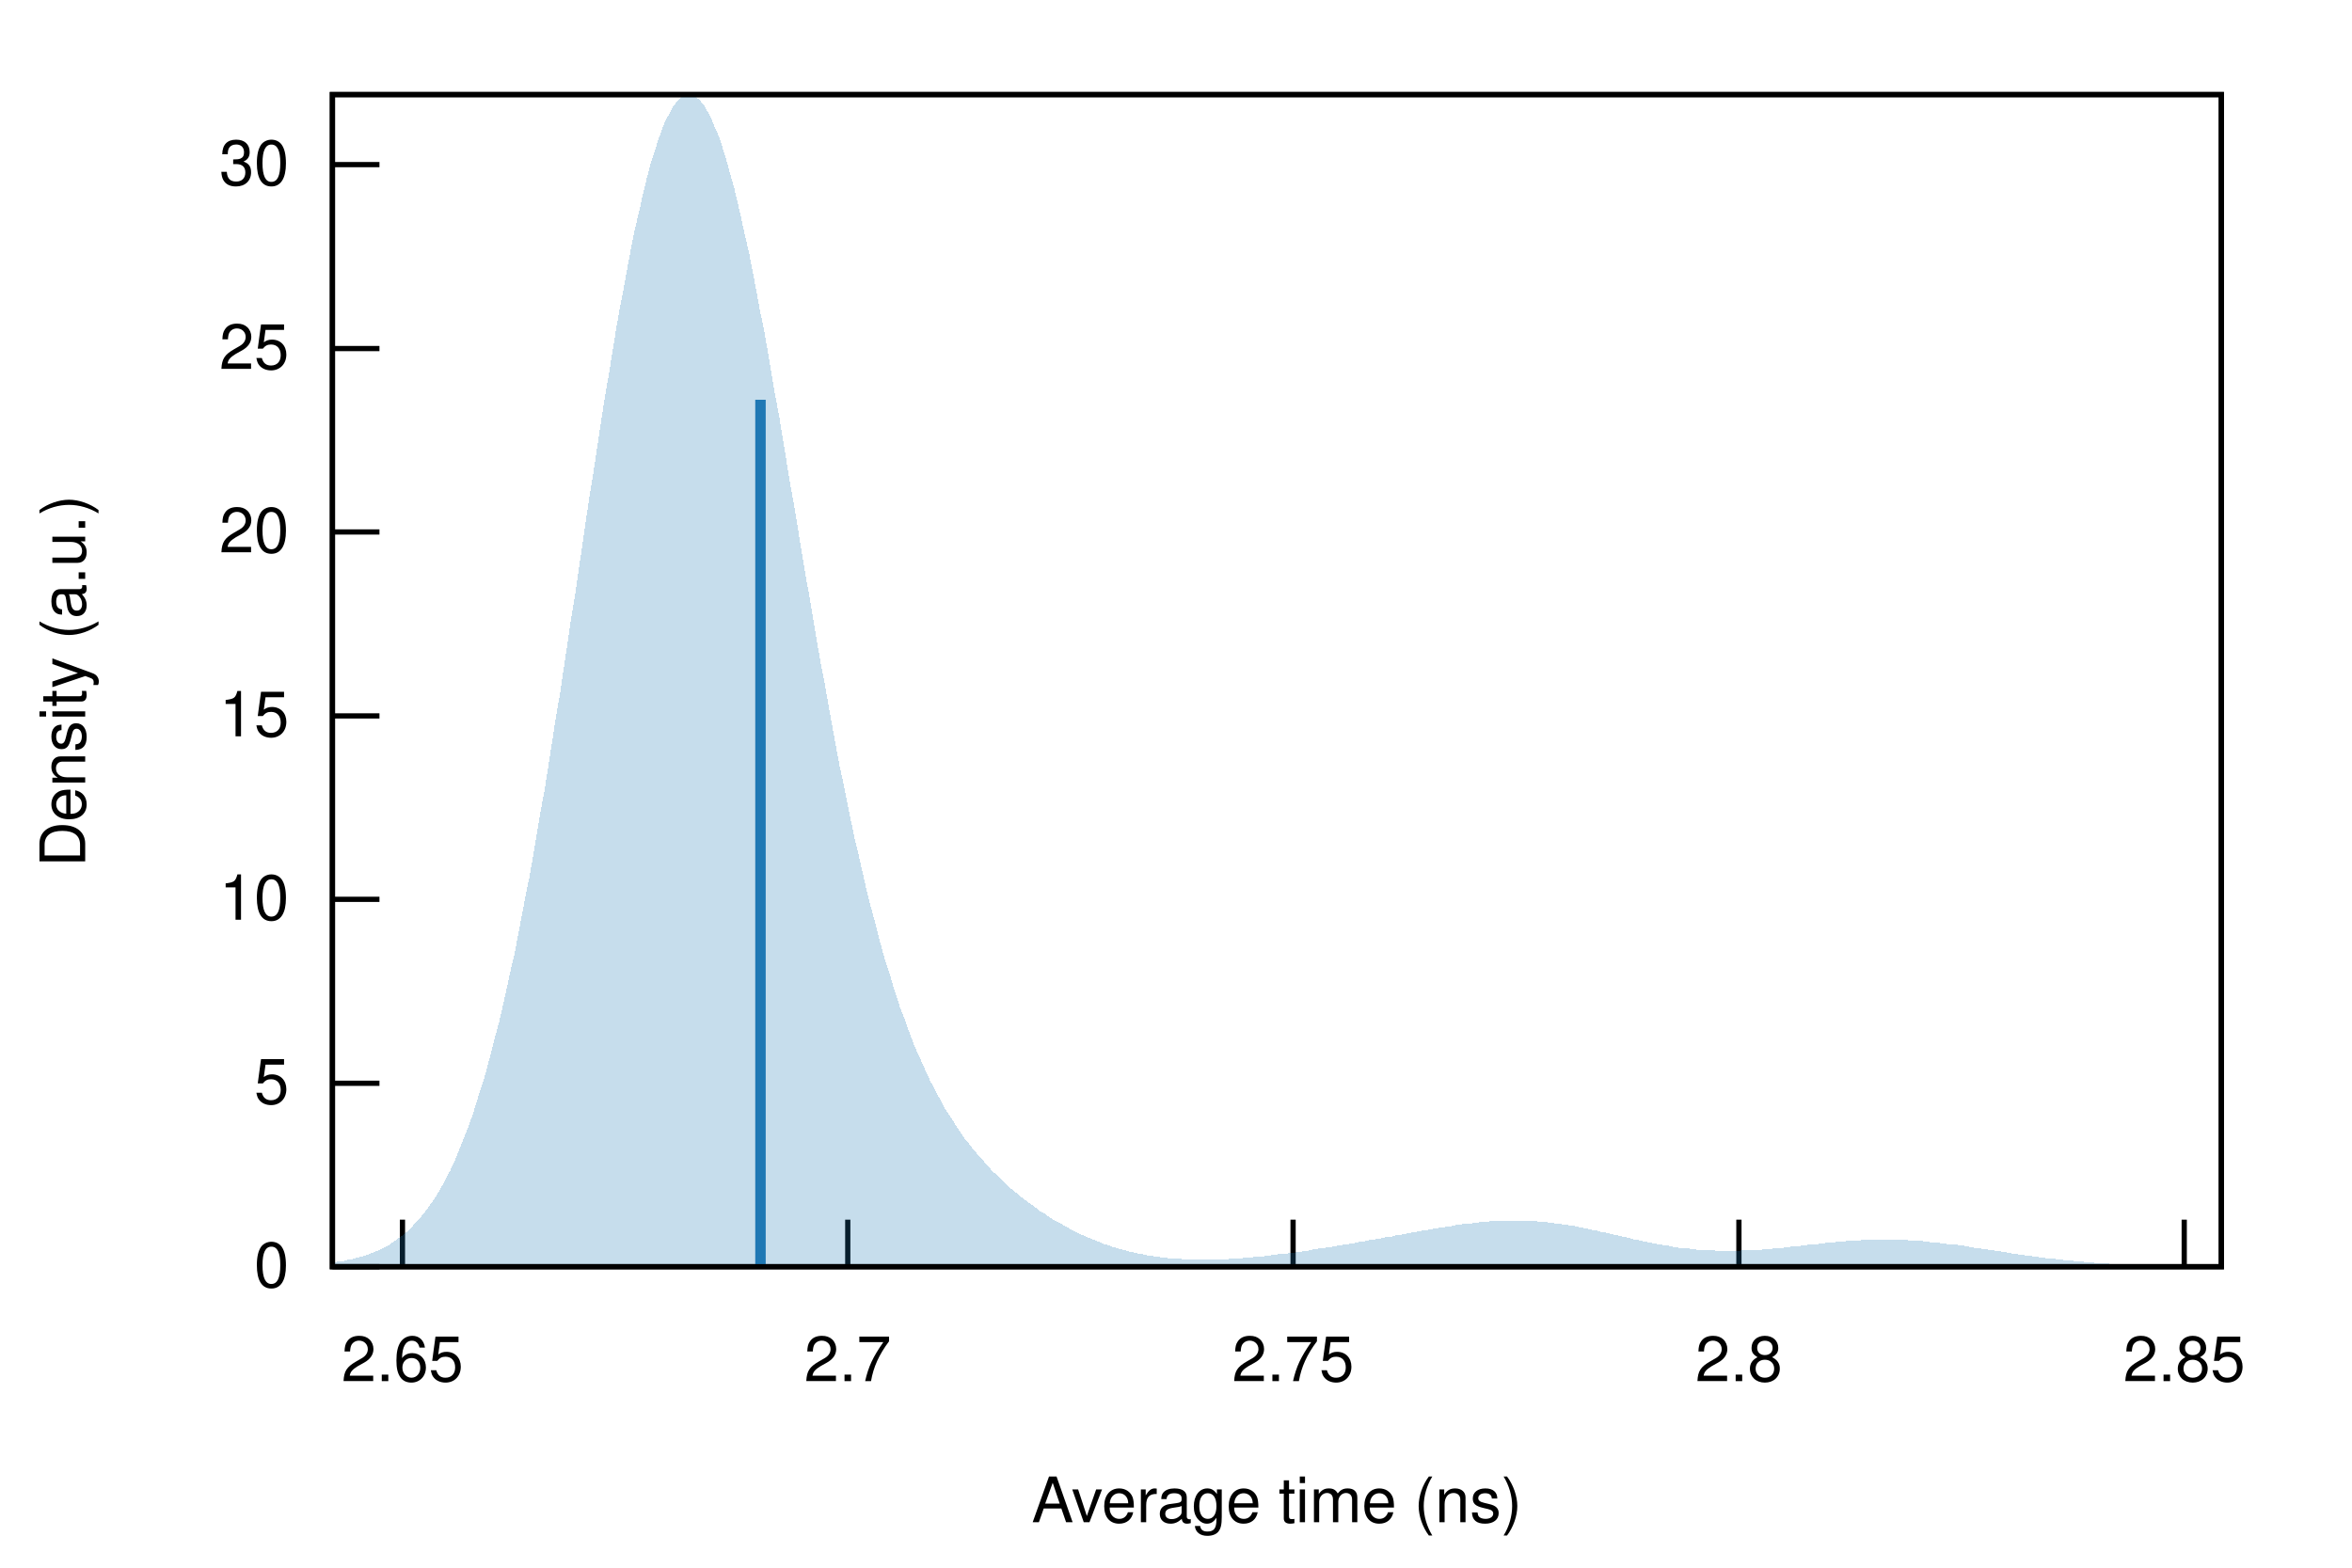
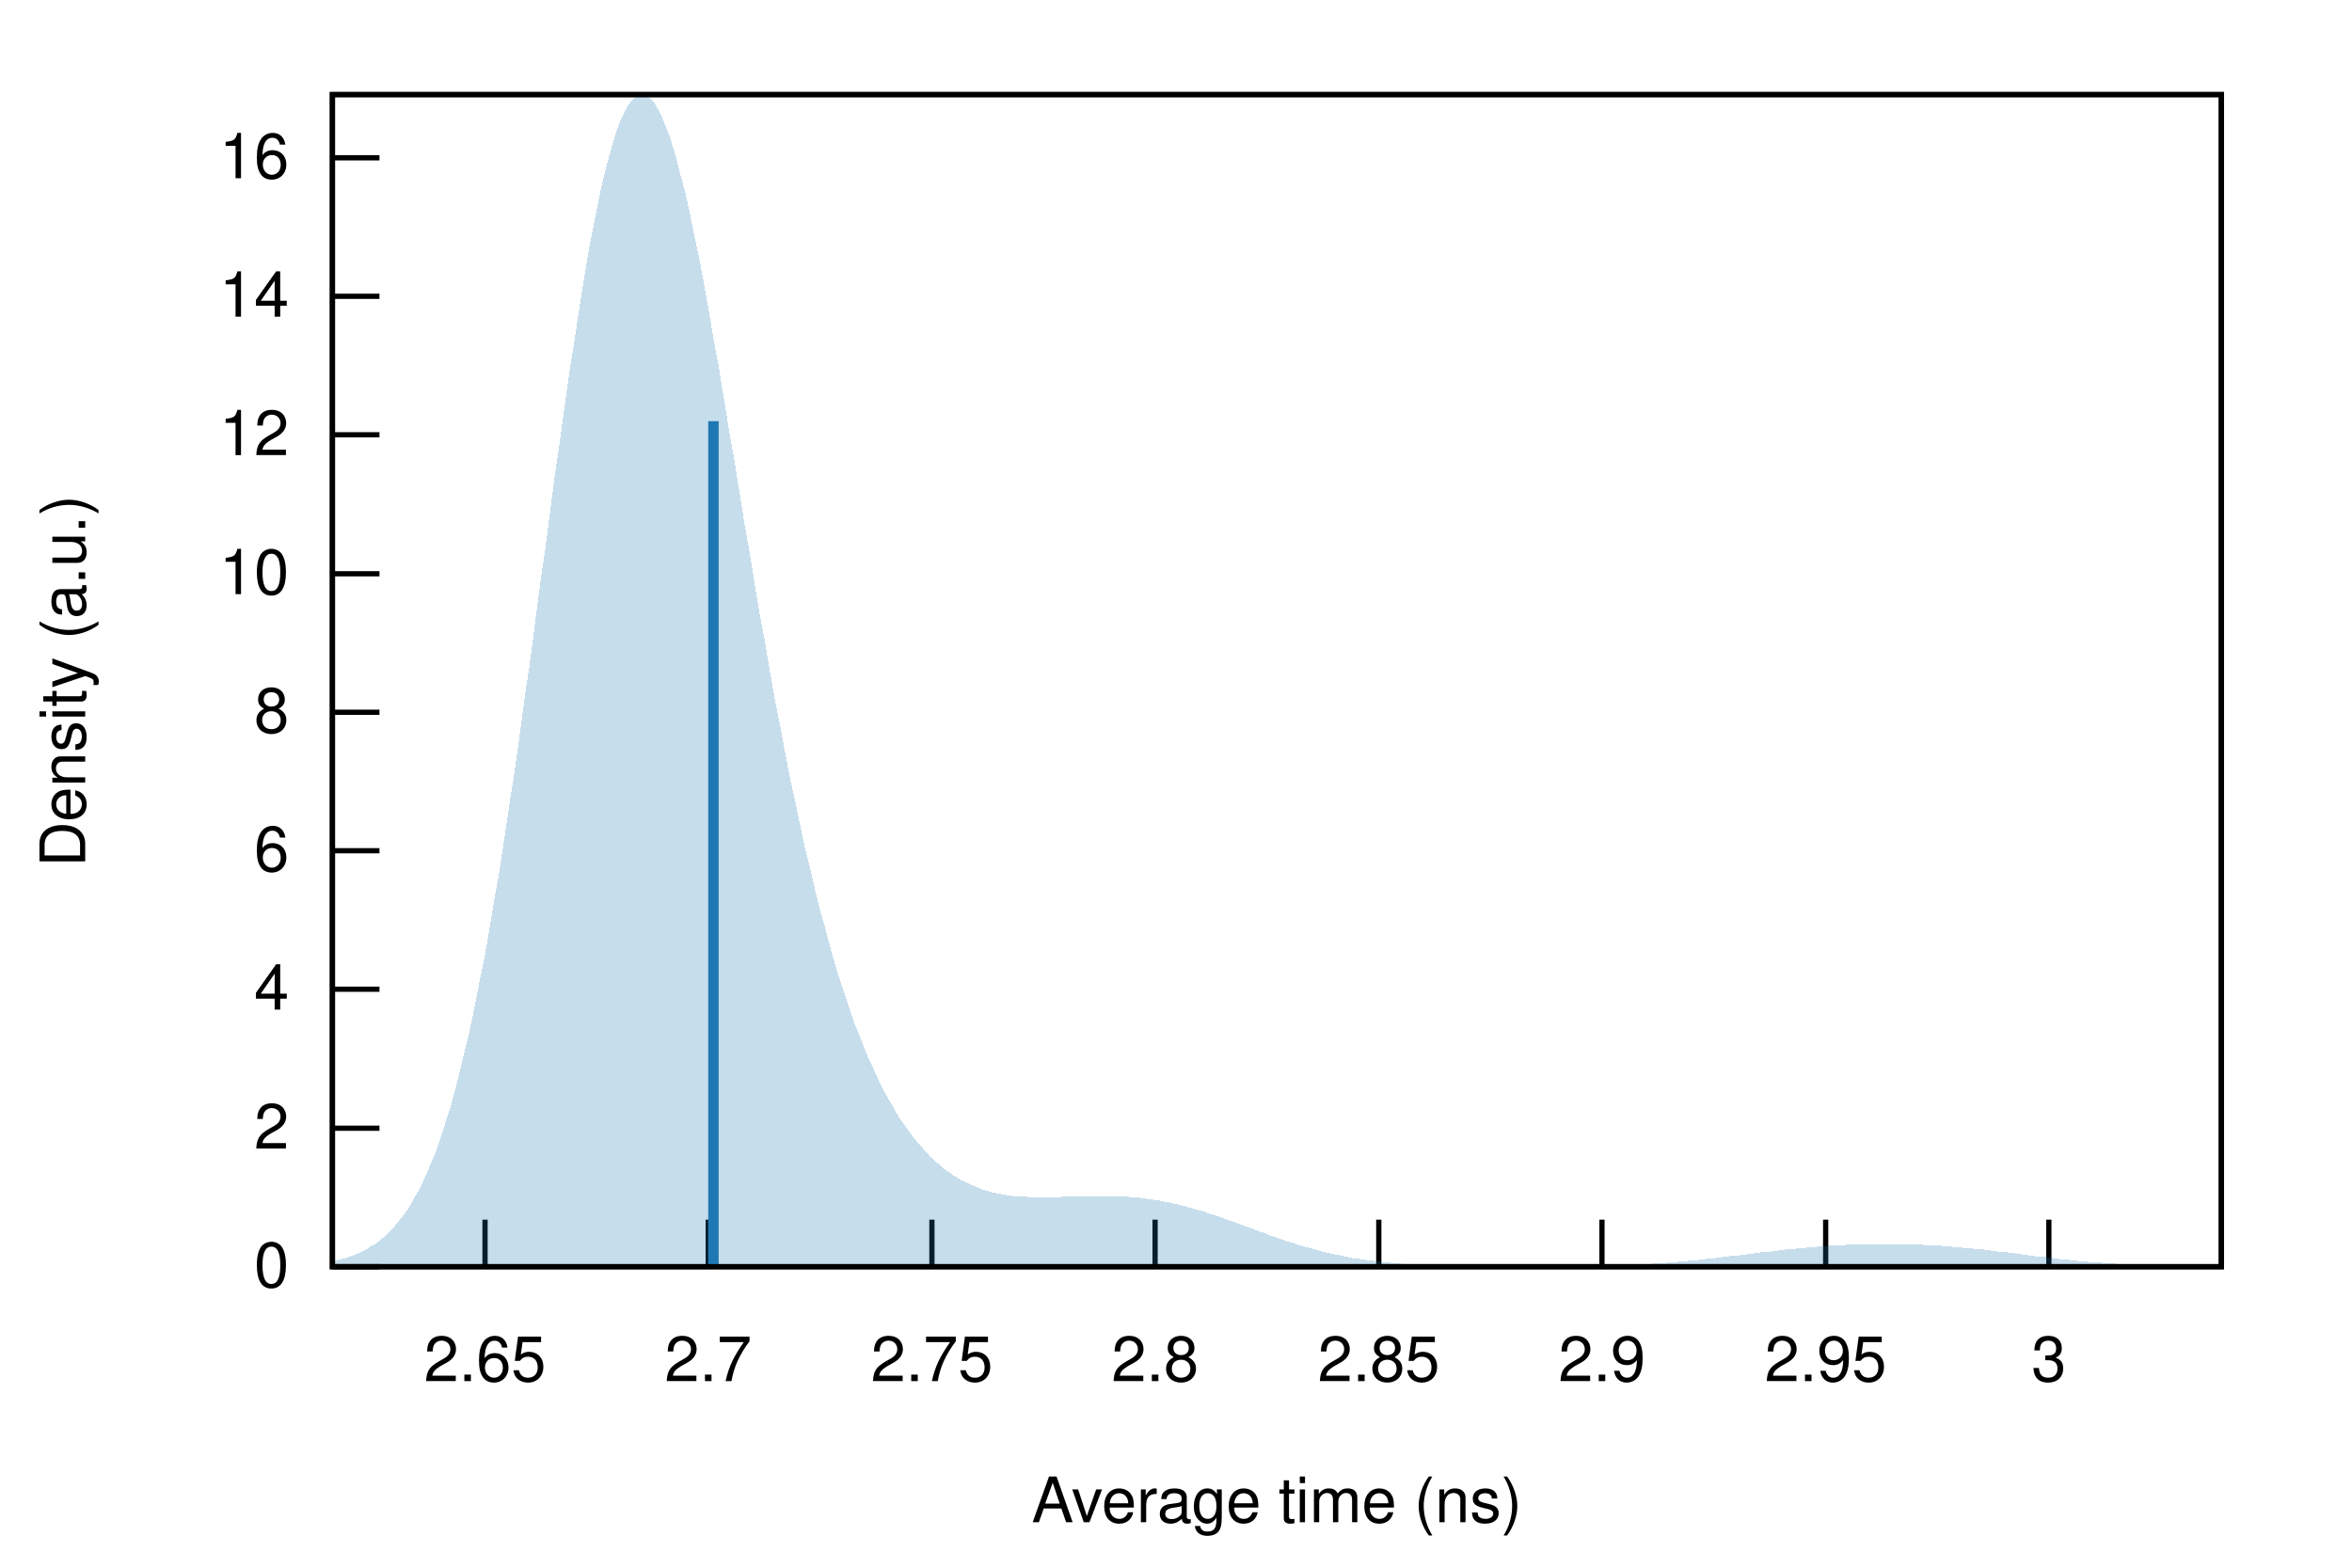
<svg xmlns="http://www.w3.org/2000/svg" xmlns:xlink="http://www.w3.org/1999/xlink" viewBox="0 0 450 300">
  <g id="gnuplot_canvas">
    <rect x="0" y="0" width="450" height="300" fill="none" />
    <defs>
      <circle id="gpDot" r="0.5" stroke-width="0.5" />
      <path id="gpPt0" stroke-width="0.222" stroke="currentColor" d="M-1,0 h2 M0,-1 v2" />
      <path id="gpPt1" stroke-width="0.222" stroke="currentColor" d="M-1,-1 L1,1 M1,-1 L-1,1" />
      <path id="gpPt2" stroke-width="0.222" stroke="currentColor" d="M-1,0 L1,0 M0,-1 L0,1 M-1,-1 L1,1 M-1,1 L1,-1" />
      <rect id="gpPt3" stroke-width="0.222" stroke="currentColor" x="-1" y="-1" width="2" height="2" />
      <rect id="gpPt4" stroke-width="0.222" stroke="currentColor" fill="currentColor" x="-1" y="-1" width="2" height="2" />
      <circle id="gpPt5" stroke-width="0.222" stroke="currentColor" cx="0" cy="0" r="1" />
      <use xlink:href="#gpPt5" id="gpPt6" fill="currentColor" stroke="none" />
      <path id="gpPt7" stroke-width="0.222" stroke="currentColor" d="M0,-1.33 L-1.33,0.67 L1.33,0.67 z" />
      <use xlink:href="#gpPt7" id="gpPt8" fill="currentColor" stroke="none" />
      <use xlink:href="#gpPt7" id="gpPt9" stroke="currentColor" transform="rotate(180)" />
      <use xlink:href="#gpPt9" id="gpPt10" fill="currentColor" stroke="none" />
      <use xlink:href="#gpPt3" id="gpPt11" stroke="currentColor" transform="rotate(45)" />
      <use xlink:href="#gpPt11" id="gpPt12" fill="currentColor" stroke="none" />
      <path id="gpPt13" stroke-width="0.222" stroke="currentColor" d="M0,1.330 L1.265,0.411 L0.782,-1.067 L-0.782,-1.076 L-1.265,0.411 z" />
      <use xlink:href="#gpPt13" id="gpPt14" fill="currentColor" stroke="none" />
      <filter id="textbox" filterUnits="objectBoundingBox" x="0" y="0" height="1" width="1">
        <feFlood flood-color="white" flood-opacity="1" result="bgnd" />
        <feComposite in="SourceGraphic" in2="bgnd" operator="atop" />
      </filter>
      <filter id="greybox" filterUnits="objectBoundingBox" x="0" y="0" height="1" width="1">
        <feFlood flood-color="lightgrey" flood-opacity="1" result="grey" />
        <feComposite in="SourceGraphic" in2="grey" operator="atop" />
      </filter>
    </defs>
    <g fill="none" color="white" stroke="currentColor" stroke-width="1.00" stroke-linecap="butt" stroke-linejoin="miter">
</g>
    <g fill="none" color="black" stroke="currentColor" stroke-width="1.00" stroke-linecap="butt" stroke-linejoin="miter">
      <path stroke="black" d="M63.6,242.4 L72.6,242.4  " />
      <g transform="translate(55.3,246.3)" stroke="none" fill="black" font-family="Helvetica" font-size="12.00" text-anchor="end">
        <text>
          <tspan font-family="Helvetica"> 0</tspan>
        </text>
      </g>
    </g>
    <g fill="none" color="black" stroke="currentColor" stroke-width="1.00" stroke-linecap="butt" stroke-linejoin="miter">
-       <path stroke="black" d="M63.6,207.3 L72.6,207.3  " />
-       <g transform="translate(55.3,211.2)" stroke="none" fill="black" font-family="Helvetica" font-size="12.00" text-anchor="end">
-         <text>
-           <tspan font-family="Helvetica"> 5</tspan>
-         </text>
-       </g>
-     </g>
-     <g fill="none" color="black" stroke="currentColor" stroke-width="1.00" stroke-linecap="butt" stroke-linejoin="miter">
-       <path stroke="black" d="M63.6,172.1 L72.6,172.1  " />
-       <g transform="translate(55.3,176.0)" stroke="none" fill="black" font-family="Helvetica" font-size="12.00" text-anchor="end">
+       <path stroke="black" d="M63.6,215.9 L72.6,215.9  " />
+       <g transform="translate(55.3,219.8)" stroke="none" fill="black" font-family="Helvetica" font-size="12.00" text-anchor="end">
+         <text>
+           <tspan font-family="Helvetica"> 2</tspan>
+         </text>
+       </g>
+     </g>
+     <g fill="none" color="black" stroke="currentColor" stroke-width="1.00" stroke-linecap="butt" stroke-linejoin="miter">
+       <path stroke="black" d="M63.6,189.3 L72.6,189.3  " />
+       <g transform="translate(55.3,193.2)" stroke="none" fill="black" font-family="Helvetica" font-size="12.00" text-anchor="end">
+         <text>
+           <tspan font-family="Helvetica"> 4</tspan>
+         </text>
+       </g>
+     </g>
+     <g fill="none" color="black" stroke="currentColor" stroke-width="1.00" stroke-linecap="butt" stroke-linejoin="miter">
+       <path stroke="black" d="M63.6,162.8 L72.6,162.8  " />
+       <g transform="translate(55.3,166.7)" stroke="none" fill="black" font-family="Helvetica" font-size="12.00" text-anchor="end">
+         <text>
+           <tspan font-family="Helvetica"> 6</tspan>
+         </text>
+       </g>
+     </g>
+     <g fill="none" color="black" stroke="currentColor" stroke-width="1.00" stroke-linecap="butt" stroke-linejoin="miter">
+       <path stroke="black" d="M63.6,136.3 L72.6,136.3  " />
+       <g transform="translate(55.3,140.2)" stroke="none" fill="black" font-family="Helvetica" font-size="12.00" text-anchor="end">
+         <text>
+           <tspan font-family="Helvetica"> 8</tspan>
+         </text>
+       </g>
+     </g>
+     <g fill="none" color="black" stroke="currentColor" stroke-width="1.00" stroke-linecap="butt" stroke-linejoin="miter">
+       <path stroke="black" d="M63.6,109.8 L72.6,109.8  " />
+       <g transform="translate(55.3,113.7)" stroke="none" fill="black" font-family="Helvetica" font-size="12.00" text-anchor="end">
        <text>
          <tspan font-family="Helvetica"> 10</tspan>
        </text>
      </g>
    </g>
    <g fill="none" color="black" stroke="currentColor" stroke-width="1.00" stroke-linecap="butt" stroke-linejoin="miter">
-       <path stroke="black" d="M63.6,137.0 L72.6,137.0  " />
-       <g transform="translate(55.3,140.9)" stroke="none" fill="black" font-family="Helvetica" font-size="12.00" text-anchor="end">
-         <text>
-           <tspan font-family="Helvetica"> 15</tspan>
-         </text>
-       </g>
-     </g>
-     <g fill="none" color="black" stroke="currentColor" stroke-width="1.00" stroke-linecap="butt" stroke-linejoin="miter">
-       <path stroke="black" d="M63.6,101.8 L72.6,101.8  " />
-       <g transform="translate(55.3,105.7)" stroke="none" fill="black" font-family="Helvetica" font-size="12.00" text-anchor="end">
-         <text>
-           <tspan font-family="Helvetica"> 20</tspan>
-         </text>
-       </g>
-     </g>
-     <g fill="none" color="black" stroke="currentColor" stroke-width="1.00" stroke-linecap="butt" stroke-linejoin="miter">
-       <path stroke="black" d="M63.6,66.7 L72.6,66.7  " />
-       <g transform="translate(55.3,70.6)" stroke="none" fill="black" font-family="Helvetica" font-size="12.00" text-anchor="end">
-         <text>
-           <tspan font-family="Helvetica"> 25</tspan>
-         </text>
-       </g>
-     </g>
-     <g fill="none" color="black" stroke="currentColor" stroke-width="1.00" stroke-linecap="butt" stroke-linejoin="miter">
-       <path stroke="black" d="M63.6,31.5 L72.6,31.5  " />
-       <g transform="translate(55.3,35.4)" stroke="none" fill="black" font-family="Helvetica" font-size="12.00" text-anchor="end">
-         <text>
-           <tspan font-family="Helvetica"> 30</tspan>
-         </text>
-       </g>
-     </g>
-     <g fill="none" color="black" stroke="currentColor" stroke-width="1.00" stroke-linecap="butt" stroke-linejoin="miter">
-       <path stroke="black" d="M77.0,242.4 L77.0,233.4  " />
-       <g transform="translate(77.0,264.3)" stroke="none" fill="black" font-family="Helvetica" font-size="12.00" text-anchor="middle">
+       <path stroke="black" d="M63.6,83.2 L72.6,83.2  " />
+       <g transform="translate(55.3,87.1)" stroke="none" fill="black" font-family="Helvetica" font-size="12.00" text-anchor="end">
+         <text>
+           <tspan font-family="Helvetica"> 12</tspan>
+         </text>
+       </g>
+     </g>
+     <g fill="none" color="black" stroke="currentColor" stroke-width="1.00" stroke-linecap="butt" stroke-linejoin="miter">
+       <path stroke="black" d="M63.6,56.7 L72.6,56.7  " />
+       <g transform="translate(55.3,60.6)" stroke="none" fill="black" font-family="Helvetica" font-size="12.00" text-anchor="end">
+         <text>
+           <tspan font-family="Helvetica"> 14</tspan>
+         </text>
+       </g>
+     </g>
+     <g fill="none" color="black" stroke="currentColor" stroke-width="1.00" stroke-linecap="butt" stroke-linejoin="miter">
+       <path stroke="black" d="M63.6,30.2 L72.6,30.2  " />
+       <g transform="translate(55.3,34.1)" stroke="none" fill="black" font-family="Helvetica" font-size="12.00" text-anchor="end">
+         <text>
+           <tspan font-family="Helvetica"> 16</tspan>
+         </text>
+       </g>
+     </g>
+     <g fill="none" color="black" stroke="currentColor" stroke-width="1.00" stroke-linecap="butt" stroke-linejoin="miter">
+       <path stroke="black" d="M92.8,242.4 L92.8,233.4  " />
+       <g transform="translate(92.8,264.3)" stroke="none" fill="black" font-family="Helvetica" font-size="12.00" text-anchor="middle">
        <text>
          <tspan font-family="Helvetica"> 2.65</tspan>
        </text>
      </g>
    </g>
    <g fill="none" color="black" stroke="currentColor" stroke-width="1.00" stroke-linecap="butt" stroke-linejoin="miter">
-       <path stroke="black" d="M162.2,242.4 L162.2,233.4  " />
-       <g transform="translate(162.2,264.3)" stroke="none" fill="black" font-family="Helvetica" font-size="12.00" text-anchor="middle">
+       <path stroke="black" d="M135.5,242.4 L135.5,233.4  " />
+       <g transform="translate(135.5,264.3)" stroke="none" fill="black" font-family="Helvetica" font-size="12.00" text-anchor="middle">
        <text>
          <tspan font-family="Helvetica"> 2.7</tspan>
        </text>
      </g>
    </g>
    <g fill="none" color="black" stroke="currentColor" stroke-width="1.00" stroke-linecap="butt" stroke-linejoin="miter">
-       <path stroke="black" d="M247.4,242.4 L247.4,233.4  " />
-       <g transform="translate(247.4,264.3)" stroke="none" fill="black" font-family="Helvetica" font-size="12.00" text-anchor="middle">
+       <path stroke="black" d="M178.3,242.4 L178.3,233.4  " />
+       <g transform="translate(178.3,264.3)" stroke="none" fill="black" font-family="Helvetica" font-size="12.00" text-anchor="middle">
        <text>
          <tspan font-family="Helvetica"> 2.75</tspan>
        </text>
      </g>
    </g>
    <g fill="none" color="black" stroke="currentColor" stroke-width="1.00" stroke-linecap="butt" stroke-linejoin="miter">
-       <path stroke="black" d="M332.7,242.4 L332.7,233.4  " />
-       <g transform="translate(332.7,264.3)" stroke="none" fill="black" font-family="Helvetica" font-size="12.00" text-anchor="middle">
+       <path stroke="black" d="M221.0,242.4 L221.0,233.4  " />
+       <g transform="translate(221.0,264.3)" stroke="none" fill="black" font-family="Helvetica" font-size="12.00" text-anchor="middle">
        <text>
          <tspan font-family="Helvetica"> 2.8</tspan>
        </text>
      </g>
    </g>
    <g fill="none" color="black" stroke="currentColor" stroke-width="1.00" stroke-linecap="butt" stroke-linejoin="miter">
-       <path stroke="black" d="M417.9,242.4 L417.9,233.4  " />
-       <g transform="translate(417.9,264.3)" stroke="none" fill="black" font-family="Helvetica" font-size="12.00" text-anchor="middle">
+       <path stroke="black" d="M263.8,242.4 L263.8,233.4  " />
+       <g transform="translate(263.8,264.3)" stroke="none" fill="black" font-family="Helvetica" font-size="12.00" text-anchor="middle">
        <text>
          <tspan font-family="Helvetica"> 2.85</tspan>
+         </text>
+       </g>
+     </g>
+     <g fill="none" color="black" stroke="currentColor" stroke-width="1.00" stroke-linecap="butt" stroke-linejoin="miter">
+       <path stroke="black" d="M306.5,242.4 L306.5,233.4  " />
+       <g transform="translate(306.5,264.3)" stroke="none" fill="black" font-family="Helvetica" font-size="12.00" text-anchor="middle">
+         <text>
+           <tspan font-family="Helvetica"> 2.9</tspan>
+         </text>
+       </g>
+     </g>
+     <g fill="none" color="black" stroke="currentColor" stroke-width="1.00" stroke-linecap="butt" stroke-linejoin="miter">
+       <path stroke="black" d="M349.3,242.4 L349.3,233.4  " />
+       <g transform="translate(349.3,264.3)" stroke="none" fill="black" font-family="Helvetica" font-size="12.00" text-anchor="middle">
+         <text>
+           <tspan font-family="Helvetica"> 2.95</tspan>
+         </text>
+       </g>
+     </g>
+     <g fill="none" color="black" stroke="currentColor" stroke-width="1.00" stroke-linecap="butt" stroke-linejoin="miter">
+       <path stroke="black" d="M392.0,242.4 L392.0,233.4  " />
+       <g transform="translate(392.0,264.3)" stroke="none" fill="black" font-family="Helvetica" font-size="12.00" text-anchor="middle">
+         <text>
+           <tspan font-family="Helvetica"> 3</tspan>
        </text>
      </g>
    </g>
    <g fill="none" color="black" stroke="currentColor" stroke-width="1.00" stroke-linecap="butt" stroke-linejoin="miter">
</g>
    <g fill="none" color="black" stroke="currentColor" stroke-width="1.00" stroke-linecap="butt" stroke-linejoin="miter">
      <path stroke="black" d="M63.6,18.1 L63.6,242.4 L425.0,242.4 L425.0,18.1 L63.6,18.1 Z  " />
    </g>
    <g fill="none" color="black" stroke="currentColor" stroke-width="1.00" stroke-linecap="butt" stroke-linejoin="miter">
      <g transform="translate(16.3,130.3) rotate(270)" stroke="none" fill="black" font-family="Helvetica" font-size="12.00" text-anchor="middle">
        <text>
          <tspan font-family="Helvetica">Density (a.u.)</tspan>
        </text>
      </g>
    </g>
    <g fill="none" color="black" stroke="currentColor" stroke-width="1.00" stroke-linecap="butt" stroke-linejoin="miter">
      <g transform="translate(244.3,291.3)" stroke="none" fill="black" font-family="Helvetica" font-size="12.00" text-anchor="middle">
        <text>
          <tspan font-family="Helvetica">Average time (ns)</tspan>
        </text>
      </g>
    </g>
    <g fill="none" color="black" stroke="currentColor" stroke-width="1.00" stroke-linecap="butt" stroke-linejoin="miter">
</g>
    <g id="gnuplot_plot_1">
      <g fill="none" color="black" stroke="currentColor" stroke-width="1.00" stroke-linecap="butt" stroke-linejoin="miter">
        <g stroke="none" shape-rendering="crispEdges">
-           <polygon fill="rgb( 31, 120, 180)" fill-opacity="0.25" points="63.6,241.6 64.3,241.5 65.0,241.4 65.8,241.3 66.5,241.1 67.2,241.0 67.9,240.8 68.7,240.6 69.4,240.4 70.1,240.2 70.8,239.9 71.6,239.6 72.3,239.3 73.0,239.0 73.7,238.6 74.5,238.2 75.2,237.7 75.9,237.2 76.6,236.7 77.4,236.1 78.1,235.5 78.8,234.8 79.5,234.0 80.3,233.2 81.0,232.3 81.7,231.4 82.4,230.4 83.2,229.3 83.9,228.1 84.6,226.9 85.3,225.5 86.1,224.1 86.8,222.6 87.5,220.9 88.2,219.2 88.9,217.4 89.7,215.4 90.4,213.4 91.1,211.2 91.8,208.9 92.6,206.5 93.3,203.9 94.0,201.3 94.7,198.5 95.5,195.6 96.2,192.5 96.9,189.4 97.6,186.1 98.4,182.7 99.1,179.1 99.8,175.4 100.5,171.7 101.3,167.8 102.0,163.8 102.7,159.6 103.4,155.4 104.2,151.1 104.9,146.7 105.6,142.2 106.3,137.6 107.1,133.0 107.8,128.3 108.5,123.6 109.2,118.8 110.0,114.0 110.7,109.2 111.4,104.4 112.1,99.6 112.8,94.8 113.6,90.0 114.3,85.3 115.0,80.7 115.7,76.1 116.5,71.6 117.2,67.2 117.9,62.9 118.6,58.8 119.4,54.8 120.1,50.9 120.8,47.2 121.5,43.7 122.3,40.4 123.0,37.2 123.7,34.3 124.4,31.6 125.2,29.1 125.9,26.9 126.6,24.9 127.3,23.1 128.1,21.7 128.8,20.4 129.5,19.4 130.2,18.7 131.0,18.3 131.7,18.1 132.4,18.2 133.1,18.5 133.9,19.2 134.6,20.0 135.3,21.2 136.0,22.5 136.7,24.2 137.5,26.0 138.2,28.1 138.9,30.4 139.6,32.9 140.4,35.7 141.1,38.6 141.8,41.7 142.5,44.9 143.3,48.3 144.0,51.9 144.7,55.6 145.4,59.4 146.2,63.3 146.9,67.3 147.6,71.4 148.3,75.6 149.1,79.8 149.8,84.1 150.5,88.4 151.2,92.7 152.0,97.1 152.7,101.4 153.4,105.7 154.1,110.0 154.9,114.3 155.6,118.5 156.3,122.7 157.0,126.8 157.8,130.9 158.5,134.9 159.2,138.8 159.9,142.6 160.6,146.4 161.4,150.0 162.1,153.6 162.8,157.0 163.5,160.4 164.3,163.7 165.0,166.8 165.7,169.9 166.4,172.8 167.2,175.7 167.9,178.4 168.6,181.1 169.3,183.6 170.1,186.0 170.8,188.4 171.5,190.6 172.2,192.8 173.0,194.8 173.7,196.8 174.4,198.7 175.1,200.5 175.9,202.2 176.6,203.8 177.3,205.4 178.0,206.9 178.8,208.3 179.5,209.7 180.2,211.0 180.9,212.3 181.7,213.5 182.4,214.6 183.1,215.7 183.8,216.8 184.5,217.8 185.3,218.7 186.0,219.7 186.7,220.5 187.4,221.4 188.2,222.2 188.9,223.0 189.6,223.8 190.3,224.5 191.1,225.2 191.8,225.9 192.5,226.6 193.2,227.3 194.0,227.9 194.7,228.5 195.4,229.1 196.1,229.6 196.9,230.2 197.6,230.7 198.3,231.2 199.0,231.8 199.8,232.2 200.5,232.7 201.2,233.2 201.9,233.6 202.7,234.0 203.4,234.4 204.1,234.8 204.8,235.2 205.6,235.6 206.3,236.0 207.0,236.3 207.7,236.6 208.4,236.9 209.2,237.2 209.9,237.5 210.6,237.8 211.3,238.1 212.1,238.3 212.8,238.6 213.5,238.8 214.2,239.0 215.0,239.2 215.7,239.4 216.4,239.6 217.1,239.7 217.9,239.9 218.6,240.0 219.3,240.2 220.0,240.3 220.8,240.4 221.5,240.5 222.2,240.6 222.9,240.7 223.7,240.8 224.4,240.8 225.1,240.9 225.8,240.9 226.6,241.0 227.3,241.0 228.0,241.0 228.7,241.0 229.5,241.1 230.2,241.1 230.9,241.1 231.6,241.1 232.3,241.0 233.1,241.0 233.8,241.0 234.5,241.0 235.2,240.9 236.0,240.9 236.7,240.8 237.4,240.8 238.1,240.7 238.9,240.7 239.6,240.6 240.3,240.5 241.0,240.5 241.8,240.4 242.5,240.3 243.2,240.2 243.9,240.1 244.7,240.0 245.4,240.0 246.1,239.9 246.8,239.8 247.6,239.7 248.3,239.6 249.0,239.5 249.7,239.4 250.5,239.3 251.2,239.1 251.9,239.0 252.6,238.9 253.4,238.8 254.1,238.7 254.8,238.6 255.5,238.5 256.3,238.3 257.0,238.2 257.7,238.1 258.4,238.0 259.1,237.9 259.9,237.7 260.6,237.6 261.3,237.5 262.0,237.3 262.8,237.2 263.5,237.1 264.2,237.0 264.9,236.8 265.7,236.7 266.4,236.6 267.1,236.4 267.8,236.3 268.6,236.2 269.3,236.0 270.0,235.9 270.7,235.8 271.5,235.6 272.2,235.5 272.9,235.4 273.6,235.3 274.4,235.1 275.1,235.0 275.8,234.9 276.5,234.8 277.3,234.7 278.0,234.6 278.7,234.4 279.4,234.3 280.2,234.2 280.9,234.2 281.6,234.1 282.3,234.0 283.0,233.9 283.8,233.8 284.5,233.8 285.2,233.7 285.9,233.7 286.7,233.6 287.4,233.6 288.1,233.6 288.8,233.6 289.6,233.6 290.3,233.6 291.0,233.6 291.7,233.6 292.5,233.6 293.2,233.7 293.9,233.7 294.6,233.8 295.4,233.8 296.1,233.9 296.8,234.0 297.5,234.1 298.3,234.2 299.0,234.3 299.7,234.4 300.4,234.5 301.2,234.6 301.9,234.8 302.6,234.9 303.3,235.1 304.1,235.2 304.8,235.4 305.5,235.5 306.2,235.7 306.9,235.8 307.7,236.0 308.4,236.2 309.1,236.3 309.8,236.5 310.6,236.7 311.3,236.8 312.0,237.0 312.7,237.2 313.5,237.3 314.2,237.5 314.9,237.6 315.6,237.8 316.4,237.9 317.1,238.1 317.8,238.2 318.5,238.3 319.3,238.4 320.0,238.6 320.7,238.7 321.4,238.8 322.2,238.9 322.9,238.9 323.6,239.0 324.3,239.1 325.1,239.2 325.8,239.2 326.5,239.3 327.2,239.3 328.0,239.3 328.7,239.4 329.4,239.4 330.1,239.4 330.8,239.4 331.6,239.4 332.3,239.4 333.0,239.3 333.7,239.3 334.5,239.3 335.2,239.2 335.9,239.2 336.6,239.2 337.4,239.1 338.1,239.0 338.8,239.0 339.5,238.9 340.3,238.8 341.0,238.8 341.7,238.7 342.4,238.6 343.2,238.5 343.9,238.5 344.6,238.4 345.3,238.3 346.1,238.2 346.8,238.1 347.5,238.1 348.2,238.0 349.0,237.9 349.7,237.8 350.4,237.8 351.1,237.7 351.9,237.6 352.6,237.6 353.3,237.5 354.0,237.5 354.7,237.4 355.5,237.4 356.2,237.3 356.9,237.3 357.6,237.3 358.4,237.3 359.1,237.2 359.8,237.2 360.5,237.2 361.3,237.2 362.0,237.2 362.7,237.3 363.4,237.3 364.2,237.3 364.9,237.3 365.6,237.4 366.3,237.4 367.1,237.5 367.8,237.5 368.5,237.6 369.2,237.7 370.0,237.7 370.7,237.8 371.4,237.9 372.1,238.0 372.9,238.1 373.6,238.2 374.3,238.2 375.0,238.3 375.8,238.4 376.5,238.5 377.2,238.7 377.9,238.8 378.6,238.9 379.4,239.0 380.1,239.1 380.8,239.2 381.5,239.3 382.3,239.4 383.0,239.5 383.7,239.6 384.4,239.8 385.2,239.9 385.9,240.0 386.6,240.1 387.3,240.2 388.1,240.3 388.8,240.4 389.5,240.5 390.2,240.6 391.0,240.7 391.7,240.8 392.4,240.8 393.1,240.9 393.9,241.0 394.6,241.1 395.3,241.2 396.0,241.2 396.8,241.3 397.5,241.4 398.2,241.4 398.9,241.5 399.7,241.6 400.4,241.6 401.1,241.7 401.8,241.7 402.5,241.8 403.3,241.8 404.0,241.9 404.7,241.9 405.4,241.9 406.2,242.0 406.9,242.0 407.6,242.0 408.3,242.1 409.1,242.1 409.8,242.1 410.5,242.1 411.2,242.2 412.0,242.2 412.7,242.2 413.4,242.2 414.1,242.2 414.9,242.3 415.6,242.3 416.3,242.3 417.0,242.3 417.8,242.3 418.5,242.3 419.2,242.3 419.9,242.3 420.7,242.3 421.4,242.3 422.1,242.3 422.8,242.4 423.6,242.4 424.3,242.4 425.0,242.4 425.0,242.4 424.3,242.4 423.6,242.4 422.8,242.4 422.1,242.4 421.4,242.4 420.7,242.4 419.9,242.4 419.2,242.4 418.5,242.4 417.8,242.4 417.0,242.4 416.3,242.4 415.6,242.4 414.9,242.4 414.1,242.4 413.4,242.4 412.7,242.4 412.0,242.4 411.2,242.4 410.5,242.4 409.8,242.4 409.1,242.4 408.3,242.4 407.6,242.4 406.9,242.4 406.2,242.4 405.4,242.4 404.7,242.4 404.0,242.4 403.3,242.4 402.5,242.4 401.8,242.4 401.1,242.4 400.4,242.4 399.7,242.4 398.9,242.4 398.2,242.4 397.5,242.4 396.8,242.4 396.0,242.4 395.3,242.4 394.6,242.4 393.9,242.4 393.1,242.4 392.4,242.4 391.7,242.4 391.0,242.4 390.2,242.4 389.5,242.4 388.8,242.4 388.1,242.4 387.3,242.4 386.6,242.4 385.9,242.4 385.2,242.4 384.4,242.4 383.7,242.4 383.0,242.4 382.3,242.4 381.5,242.4 380.8,242.4 380.1,242.4 379.4,242.4 378.6,242.4 377.9,242.4 377.2,242.4 376.5,242.4 375.8,242.4 375.0,242.4 374.3,242.4 373.6,242.4 372.9,242.4 372.1,242.4 371.4,242.4 370.7,242.4 370.0,242.4 369.2,242.4 368.5,242.4 367.8,242.4 367.1,242.4 366.3,242.4 365.6,242.4 364.9,242.4 364.2,242.4 363.4,242.4 362.7,242.4 362.0,242.4 361.3,242.4 360.5,242.4 359.8,242.4 359.1,242.4 358.4,242.4 357.6,242.4 356.9,242.4 356.2,242.4 355.5,242.4 354.7,242.4 354.0,242.4 353.3,242.4 352.6,242.4 351.9,242.4 351.1,242.4 350.4,242.4 349.7,242.4 349.0,242.4 348.2,242.4 347.5,242.4 346.8,242.4 346.1,242.4 345.3,242.4 344.6,242.4 343.9,242.4 343.2,242.4 342.4,242.4 341.7,242.4 341.0,242.4 340.3,242.4 339.5,242.4 338.8,242.4 338.1,242.4 337.4,242.4 336.6,242.4 335.9,242.4 335.2,242.4 334.5,242.4 333.7,242.4 333.0,242.4 332.3,242.4 331.6,242.4 330.8,242.4 330.1,242.4 329.4,242.4 328.7,242.4 328.0,242.4 327.2,242.4 326.5,242.4 325.8,242.4 325.1,242.4 324.3,242.4 323.6,242.4 322.9,242.4 322.2,242.4 321.4,242.4 320.7,242.4 320.0,242.4 319.3,242.4 318.5,242.4 317.8,242.4 317.1,242.4 316.4,242.4 315.6,242.4 314.9,242.4 314.2,242.4 313.5,242.4 312.7,242.4 312.0,242.4 311.3,242.4 310.6,242.4 309.8,242.4 309.1,242.4 308.4,242.4 307.7,242.4 306.9,242.4 306.2,242.4 305.5,242.4 304.8,242.4 304.1,242.4 303.3,242.4 302.6,242.4 301.9,242.4 301.2,242.4 300.4,242.4 299.7,242.4 299.0,242.4 298.3,242.4 297.5,242.4 296.8,242.4 296.1,242.4 295.4,242.4 294.6,242.4 293.9,242.4 293.2,242.4 292.5,242.4 291.7,242.4 291.0,242.4 290.3,242.4 289.6,242.4 288.8,242.4 288.1,242.4 287.4,242.4 286.7,242.4 285.9,242.4 285.2,242.4 284.5,242.4 283.8,242.4 283.0,242.4 282.3,242.4 281.6,242.4 280.9,242.4 280.2,242.4 279.4,242.4 278.7,242.4 278.0,242.4 277.3,242.4 276.5,242.4 275.8,242.4 275.1,242.4 274.4,242.4 273.6,242.4 272.9,242.4 272.2,242.4 271.5,242.4 270.7,242.4 270.0,242.4 269.3,242.4 268.6,242.4 267.8,242.4 267.1,242.4 266.4,242.4 265.7,242.4 264.9,242.4 264.2,242.4 263.5,242.4 262.8,242.4 262.0,242.4 261.3,242.4 260.6,242.4 259.9,242.4 259.1,242.4 258.4,242.4 257.7,242.4 257.0,242.4 256.3,242.4 255.5,242.4 254.8,242.4 254.1,242.4 253.4,242.4 252.6,242.4 251.9,242.4 251.2,242.4 250.5,242.4 249.7,242.4 249.0,242.4 248.3,242.4 247.6,242.4 246.8,242.4 246.1,242.4 245.4,242.4 244.7,242.4 243.9,242.4 243.2,242.4 242.5,242.4 241.8,242.4 241.0,242.4 240.3,242.4 239.6,242.4 238.9,242.4 238.1,242.4 237.4,242.4 236.7,242.4 236.0,242.4 235.2,242.4 234.5,242.4 233.8,242.4 233.1,242.4 232.3,242.4 231.6,242.4 230.9,242.4 230.2,242.4 229.5,242.4 228.7,242.4 228.0,242.4 227.3,242.4 226.6,242.4 225.8,242.4 225.1,242.4 224.4,242.4 223.7,242.4 222.9,242.4 222.2,242.4 221.5,242.4 220.8,242.4 220.0,242.4 219.3,242.4 218.6,242.4 217.9,242.4 217.1,242.4 216.4,242.4 215.7,242.4 215.0,242.4 214.2,242.4 213.5,242.4 212.8,242.4 212.1,242.4 211.3,242.4 210.6,242.4 209.9,242.4 209.2,242.4 208.4,242.4 207.7,242.4 207.0,242.4 206.3,242.4 205.6,242.4 204.8,242.4 204.1,242.4 203.4,242.4 202.7,242.4 201.9,242.4 201.2,242.4 200.5,242.4 199.8,242.4 199.0,242.4 198.3,242.4 197.6,242.4 196.9,242.4 196.1,242.4 195.4,242.4 194.7,242.4 194.0,242.4 193.2,242.4 192.5,242.4 191.8,242.4 191.1,242.4 190.3,242.4 189.6,242.4 188.9,242.4 188.2,242.4 187.4,242.4 186.7,242.4 186.0,242.4 185.3,242.4 184.5,242.4 183.8,242.4 183.1,242.4 182.4,242.4 181.7,242.4 180.9,242.4 180.2,242.4 179.5,242.4 178.8,242.4 178.0,242.4 177.3,242.4 176.6,242.4 175.9,242.4 175.1,242.4 174.4,242.4 173.7,242.4 173.0,242.4 172.2,242.4 171.5,242.4 170.8,242.4 170.1,242.4 169.3,242.4 168.6,242.4 167.9,242.4 167.2,242.4 166.4,242.4 165.7,242.4 165.0,242.4 164.3,242.4 163.5,242.4 162.8,242.4 162.1,242.4 161.4,242.4 160.6,242.4 159.9,242.4 159.2,242.4 158.5,242.4 157.8,242.4 157.0,242.4 156.3,242.4 155.6,242.4 154.9,242.4 154.1,242.4 153.4,242.4 152.7,242.4 152.0,242.4 151.2,242.4 150.5,242.4 149.8,242.4 149.1,242.4 148.3,242.4 147.6,242.4 146.9,242.4 146.2,242.4 145.4,242.4 144.7,242.4 144.0,242.4 143.3,242.4 142.5,242.4 141.8,242.4 141.1,242.4 140.4,242.4 139.6,242.4 138.9,242.4 138.2,242.4 137.5,242.4 136.7,242.4 136.0,242.4 135.3,242.4 134.6,242.4 133.9,242.4 133.1,242.4 132.4,242.4 131.7,242.4 131.0,242.4 130.2,242.4 129.5,242.4 128.8,242.4 128.1,242.4 127.3,242.4 126.6,242.4 125.9,242.4 125.2,242.4 124.4,242.4 123.7,242.4 123.0,242.4 122.3,242.4 121.5,242.4 120.8,242.4 120.1,242.4 119.4,242.4 118.6,242.4 117.9,242.4 117.2,242.4 116.5,242.4 115.7,242.4 115.0,242.4 114.3,242.4 113.6,242.4 112.8,242.4 112.1,242.4 111.4,242.4 110.7,242.4 110.0,242.4 109.2,242.4 108.5,242.4 107.8,242.4 107.1,242.4 106.3,242.4 105.6,242.4 104.9,242.4 104.2,242.4 103.4,242.4 102.7,242.4 102.0,242.4 101.3,242.4 100.5,242.4 99.8,242.4 99.1,242.4 98.4,242.4 97.6,242.4 96.9,242.4 96.2,242.4 95.5,242.4 94.7,242.4 94.0,242.4 93.3,242.4 92.6,242.4 91.8,242.4 91.1,242.4 90.4,242.4 89.7,242.4 88.9,242.4 88.2,242.4 87.5,242.4 86.8,242.4 86.1,242.4 85.3,242.4 84.6,242.4 83.9,242.4 83.2,242.4 82.4,242.4 81.7,242.4 81.0,242.4 80.3,242.4 79.5,242.4 78.8,242.4 78.1,242.4 77.4,242.4 76.6,242.4 75.9,242.4 75.2,242.4 74.5,242.4 73.7,242.4 73.0,242.4 72.3,242.4 71.6,242.4 70.8,242.4 70.1,242.4 69.4,242.4 68.7,242.4 67.9,242.4 67.2,242.4 66.5,242.4 65.8,242.4 65.0,242.4 64.3,242.4 63.6,242.4 " />
+           <polygon fill="rgb( 31, 120, 180)" fill-opacity="0.25" points="63.6,241.3 64.3,241.2 65.0,241.0 65.8,240.8 66.5,240.6 67.2,240.4 67.9,240.1 68.7,239.8 69.4,239.4 70.1,239.1 70.8,238.6 71.6,238.2 72.3,237.7 73.0,237.1 73.7,236.5 74.5,235.8 75.2,235.0 75.9,234.2 76.6,233.3 77.4,232.3 78.1,231.3 78.8,230.1 79.5,228.8 80.3,227.5 81.0,226.0 81.7,224.4 82.4,222.7 83.2,220.9 83.9,218.9 84.6,216.8 85.3,214.6 86.1,212.2 86.8,209.6 87.5,207.0 88.2,204.1 88.9,201.1 89.7,198.0 90.4,194.6 91.1,191.2 91.8,187.5 92.6,183.7 93.3,179.8 94.0,175.7 94.7,171.4 95.5,167.0 96.2,162.4 96.9,157.8 97.6,153.0 98.4,148.0 99.1,143.0 99.8,137.9 100.5,132.7 101.3,127.4 102.0,122.1 102.7,116.7 103.4,111.3 104.2,105.9 104.9,100.6 105.6,95.2 106.3,89.9 107.1,84.6 107.8,79.4 108.5,74.4 109.2,69.4 110.0,64.6 110.7,59.9 111.4,55.4 112.1,51.1 112.8,47.0 113.6,43.1 114.3,39.5 115.0,36.1 115.7,33.0 116.5,30.1 117.2,27.6 117.9,25.3 118.6,23.3 119.4,21.7 120.1,20.3 120.8,19.3 121.5,18.6 122.3,18.2 123.0,18.1 123.7,18.3 124.4,18.9 125.2,19.7 125.9,20.9 126.6,22.3 127.3,24.0 128.1,26.0 128.8,28.3 129.5,30.7 130.2,33.5 131.0,36.4 131.7,39.5 132.4,42.8 133.1,46.3 133.9,50.0 134.6,53.8 135.3,57.7 136.0,61.8 136.7,65.9 137.5,70.1 138.2,74.4 138.9,78.7 139.6,83.1 140.4,87.5 141.1,91.8 141.8,96.2 142.5,100.6 143.3,105.0 144.0,109.3 144.7,113.6 145.4,117.8 146.2,122.0 146.9,126.1 147.6,130.2 148.3,134.1 149.1,138.0 149.8,141.8 150.5,145.5 151.2,149.2 152.0,152.7 152.7,156.1 153.4,159.4 154.1,162.7 154.9,165.8 155.6,168.8 156.3,171.8 157.0,174.6 157.8,177.3 158.5,180.0 159.2,182.5 159.9,185.0 160.6,187.3 161.4,189.6 162.1,191.8 162.8,193.9 163.5,195.9 164.3,197.8 165.0,199.6 165.7,201.4 166.4,203.1 167.2,204.7 167.9,206.3 168.6,207.7 169.3,209.1 170.1,210.5 170.8,211.7 171.5,213.0 172.2,214.1 173.0,215.2 173.7,216.2 174.4,217.2 175.1,218.1 175.9,219.0 176.6,219.8 177.3,220.6 178.0,221.4 178.8,222.0 179.5,222.7 180.2,223.3 180.9,223.9 181.7,224.4 182.4,224.9 183.1,225.3 183.8,225.8 184.5,226.1 185.3,226.5 186.0,226.8 186.7,227.1 187.4,227.4 188.2,227.7 188.9,227.9 189.6,228.1 190.3,228.3 191.1,228.4 191.8,228.6 192.5,228.7 193.2,228.8 194.0,228.9 194.7,228.9 195.4,229.0 196.1,229.0 196.9,229.1 197.6,229.1 198.3,229.1 199.0,229.1 199.8,229.1 200.5,229.1 201.2,229.1 201.9,229.1 202.7,229.1 203.4,229.0 204.1,229.0 204.8,229.0 205.6,229.0 206.3,229.0 207.0,228.9 207.7,228.9 208.4,228.9 209.2,228.9 209.9,228.9 210.6,228.9 211.3,228.9 212.1,228.9 212.8,228.9 213.5,228.9 214.2,228.9 215.0,229.0 215.7,229.0 216.4,229.1 217.1,229.1 217.9,229.2 218.6,229.3 219.3,229.4 220.0,229.5 220.8,229.6 221.5,229.7 222.2,229.8 222.9,230.0 223.7,230.1 224.4,230.3 225.1,230.4 225.8,230.6 226.6,230.8 227.3,231.0 228.0,231.2 228.7,231.4 229.5,231.6 230.2,231.8 230.9,232.1 231.6,232.3 232.3,232.5 233.1,232.8 233.8,233.0 234.5,233.3 235.2,233.5 236.0,233.8 236.7,234.1 237.4,234.3 238.1,234.6 238.9,234.9 239.6,235.1 240.3,235.4 241.0,235.7 241.8,235.9 242.5,236.2 243.2,236.5 243.9,236.7 244.7,237.0 245.4,237.2 246.1,237.5 246.8,237.7 247.6,237.9 248.3,238.2 249.0,238.4 249.7,238.6 250.5,238.8 251.2,239.0 251.9,239.2 252.6,239.4 253.4,239.6 254.1,239.8 254.8,239.9 255.5,240.1 256.3,240.2 257.0,240.4 257.7,240.5 258.4,240.7 259.1,240.8 259.9,240.9 260.6,241.0 261.3,241.1 262.0,241.2 262.8,241.3 263.5,241.4 264.2,241.5 264.9,241.6 265.7,241.6 266.4,241.7 267.1,241.8 267.8,241.8 268.6,241.9 269.3,241.9 270.0,242.0 270.7,242.0 271.5,242.0 272.2,242.1 272.9,242.1 273.6,242.1 274.4,242.2 275.1,242.2 275.8,242.2 276.5,242.2 277.3,242.3 278.0,242.3 278.7,242.3 279.4,242.3 280.2,242.3 280.9,242.3 281.6,242.3 282.3,242.3 283.0,242.3 283.8,242.4 284.5,242.4 285.2,242.4 285.9,242.4 286.7,242.4 287.4,242.4 288.1,242.4 288.8,242.4 289.6,242.4 290.3,242.4 291.0,242.4 291.7,242.4 292.5,242.4 293.2,242.4 293.9,242.4 294.6,242.4 295.4,242.4 296.1,242.4 296.8,242.4 297.5,242.4 298.3,242.3 299.0,242.3 299.7,242.3 300.4,242.3 301.2,242.3 301.9,242.3 302.6,242.3 303.3,242.3 304.1,242.3 304.8,242.3 305.5,242.3 306.2,242.2 306.9,242.2 307.7,242.2 308.4,242.2 309.1,242.2 309.8,242.1 310.6,242.1 311.3,242.1 312.0,242.0 312.7,242.0 313.5,242.0 314.2,241.9 314.9,241.9 315.6,241.9 316.4,241.8 317.1,241.8 317.8,241.7 318.5,241.7 319.3,241.6 320.0,241.6 320.7,241.5 321.4,241.4 322.2,241.4 322.9,241.3 323.6,241.2 324.3,241.2 325.1,241.1 325.8,241.0 326.5,240.9 327.2,240.9 328.0,240.8 328.7,240.7 329.4,240.6 330.1,240.5 330.8,240.4 331.6,240.3 332.3,240.3 333.0,240.2 333.7,240.1 334.5,240.0 335.2,239.9 335.9,239.8 336.6,239.7 337.4,239.6 338.1,239.5 338.8,239.5 339.5,239.4 340.3,239.3 341.0,239.2 341.7,239.1 342.4,239.1 343.2,239.0 343.9,238.9 344.6,238.8 345.3,238.8 346.1,238.7 346.8,238.6 347.5,238.6 348.2,238.5 349.0,238.5 349.7,238.4 350.4,238.4 351.1,238.3 351.9,238.3 352.6,238.3 353.3,238.2 354.0,238.2 354.7,238.2 355.5,238.2 356.2,238.1 356.9,238.1 357.6,238.1 358.4,238.1 359.1,238.1 359.8,238.1 360.5,238.1 361.3,238.1 362.0,238.1 362.7,238.1 363.4,238.1 364.2,238.1 364.9,238.1 365.6,238.2 366.3,238.2 367.1,238.2 367.8,238.2 368.5,238.3 369.2,238.3 370.0,238.4 370.7,238.4 371.4,238.4 372.1,238.5 372.9,238.5 373.6,238.6 374.3,238.7 375.0,238.7 375.8,238.8 376.5,238.9 377.2,238.9 377.9,239.0 378.6,239.1 379.4,239.1 380.1,239.2 380.8,239.3 381.5,239.4 382.3,239.5 383.0,239.6 383.7,239.6 384.4,239.7 385.2,239.8 385.9,239.9 386.6,240.0 387.3,240.1 388.1,240.2 388.8,240.3 389.5,240.4 390.2,240.5 391.0,240.5 391.7,240.6 392.4,240.7 393.1,240.8 393.9,240.9 394.6,241.0 395.3,241.0 396.0,241.1 396.8,241.2 397.5,241.3 398.2,241.3 398.9,241.4 399.7,241.5 400.4,241.5 401.1,241.6 401.8,241.6 402.5,241.7 403.3,241.7 404.0,241.8 404.7,241.8 405.4,241.9 406.2,241.9 406.9,242.0 407.6,242.0 408.3,242.0 409.1,242.1 409.8,242.1 410.5,242.1 411.2,242.1 412.0,242.2 412.7,242.2 413.4,242.2 414.1,242.2 414.9,242.2 415.6,242.3 416.3,242.3 417.0,242.3 417.8,242.3 418.5,242.3 419.2,242.3 419.9,242.3 420.7,242.3 421.4,242.3 422.1,242.3 422.8,242.4 423.6,242.4 424.3,242.4 425.0,242.4 425.0,242.4 424.3,242.4 423.6,242.4 422.8,242.4 422.1,242.4 421.4,242.4 420.7,242.4 419.9,242.4 419.2,242.4 418.5,242.4 417.8,242.4 417.0,242.4 416.3,242.4 415.6,242.4 414.9,242.4 414.1,242.4 413.4,242.4 412.7,242.4 412.0,242.4 411.2,242.4 410.5,242.4 409.8,242.4 409.1,242.4 408.3,242.4 407.6,242.4 406.9,242.4 406.2,242.4 405.4,242.4 404.7,242.4 404.0,242.4 403.3,242.4 402.5,242.4 401.8,242.4 401.1,242.4 400.4,242.4 399.7,242.4 398.9,242.4 398.2,242.4 397.5,242.4 396.8,242.4 396.0,242.4 395.3,242.4 394.6,242.4 393.9,242.4 393.1,242.4 392.4,242.4 391.7,242.4 391.0,242.4 390.2,242.4 389.5,242.4 388.8,242.4 388.1,242.4 387.3,242.4 386.6,242.4 385.9,242.4 385.2,242.4 384.4,242.4 383.7,242.4 383.0,242.4 382.3,242.4 381.5,242.4 380.8,242.4 380.1,242.4 379.4,242.4 378.6,242.4 377.9,242.4 377.2,242.4 376.5,242.4 375.8,242.4 375.0,242.4 374.3,242.4 373.6,242.4 372.9,242.4 372.1,242.4 371.4,242.4 370.7,242.4 370.0,242.4 369.2,242.4 368.5,242.4 367.8,242.4 367.1,242.4 366.3,242.4 365.6,242.4 364.9,242.4 364.2,242.4 363.4,242.4 362.7,242.4 362.0,242.4 361.3,242.4 360.5,242.4 359.8,242.4 359.1,242.4 358.4,242.4 357.6,242.4 356.9,242.4 356.2,242.4 355.5,242.4 354.7,242.4 354.0,242.4 353.3,242.4 352.6,242.4 351.9,242.4 351.1,242.4 350.4,242.4 349.7,242.4 349.0,242.4 348.2,242.4 347.5,242.4 346.8,242.4 346.1,242.4 345.3,242.4 344.6,242.4 343.9,242.4 343.2,242.4 342.4,242.4 341.7,242.4 341.0,242.4 340.3,242.4 339.5,242.4 338.8,242.4 338.1,242.4 337.4,242.4 336.6,242.4 335.9,242.4 335.2,242.4 334.5,242.4 333.7,242.4 333.0,242.4 332.3,242.4 331.6,242.4 330.8,242.4 330.1,242.4 329.4,242.4 328.7,242.4 328.0,242.4 327.2,242.4 326.5,242.4 325.8,242.4 325.1,242.4 324.3,242.4 323.6,242.4 322.9,242.4 322.2,242.4 321.4,242.4 320.7,242.4 320.0,242.4 319.3,242.4 318.5,242.4 317.8,242.4 317.1,242.4 316.4,242.4 315.6,242.4 314.9,242.4 314.2,242.4 313.5,242.4 312.7,242.4 312.0,242.4 311.3,242.4 310.6,242.4 309.8,242.4 309.1,242.4 308.4,242.4 307.7,242.4 306.9,242.4 306.2,242.4 305.5,242.4 304.8,242.4 304.1,242.4 303.3,242.4 302.6,242.4 301.9,242.4 301.2,242.4 300.4,242.4 299.7,242.4 299.0,242.4 298.3,242.4 297.5,242.4 296.8,242.4 296.1,242.4 295.4,242.4 294.6,242.4 293.9,242.4 293.2,242.4 292.5,242.4 291.7,242.4 291.0,242.4 290.3,242.4 289.6,242.4 288.8,242.4 288.1,242.4 287.4,242.4 286.7,242.4 285.9,242.4 285.2,242.4 284.5,242.4 283.8,242.4 283.0,242.4 282.3,242.4 281.6,242.4 280.9,242.4 280.2,242.4 279.4,242.4 278.7,242.4 278.0,242.4 277.3,242.4 276.5,242.4 275.8,242.4 275.1,242.4 274.4,242.4 273.6,242.4 272.9,242.4 272.2,242.4 271.5,242.4 270.7,242.4 270.0,242.4 269.3,242.4 268.6,242.4 267.8,242.4 267.1,242.4 266.4,242.4 265.7,242.4 264.9,242.4 264.2,242.4 263.5,242.4 262.8,242.4 262.0,242.4 261.3,242.4 260.6,242.4 259.9,242.4 259.1,242.4 258.4,242.4 257.7,242.4 257.0,242.4 256.3,242.4 255.5,242.4 254.8,242.4 254.1,242.4 253.4,242.4 252.6,242.4 251.9,242.4 251.2,242.4 250.5,242.4 249.7,242.4 249.0,242.4 248.3,242.4 247.6,242.4 246.8,242.4 246.1,242.4 245.4,242.4 244.7,242.4 243.9,242.4 243.2,242.4 242.5,242.4 241.8,242.4 241.0,242.4 240.3,242.4 239.6,242.4 238.9,242.4 238.1,242.4 237.4,242.4 236.7,242.4 236.0,242.4 235.2,242.4 234.5,242.4 233.8,242.4 233.1,242.4 232.3,242.4 231.6,242.4 230.9,242.4 230.2,242.4 229.5,242.4 228.7,242.4 228.0,242.4 227.3,242.4 226.6,242.4 225.8,242.4 225.1,242.4 224.4,242.4 223.7,242.4 222.9,242.4 222.2,242.4 221.5,242.4 220.8,242.4 220.0,242.4 219.3,242.4 218.6,242.4 217.9,242.4 217.1,242.4 216.4,242.4 215.7,242.4 215.0,242.4 214.2,242.4 213.5,242.4 212.8,242.4 212.1,242.4 211.3,242.4 210.6,242.4 209.9,242.4 209.2,242.4 208.4,242.4 207.7,242.4 207.0,242.4 206.3,242.4 205.6,242.4 204.8,242.4 204.1,242.4 203.4,242.4 202.7,242.4 201.9,242.4 201.2,242.4 200.5,242.4 199.8,242.4 199.0,242.4 198.3,242.4 197.6,242.4 196.9,242.4 196.1,242.4 195.4,242.4 194.7,242.4 194.0,242.4 193.2,242.4 192.5,242.4 191.8,242.4 191.1,242.4 190.3,242.4 189.6,242.4 188.9,242.4 188.2,242.4 187.4,242.4 186.7,242.4 186.0,242.4 185.3,242.4 184.5,242.4 183.8,242.4 183.1,242.4 182.4,242.4 181.7,242.4 180.9,242.4 180.2,242.4 179.5,242.4 178.8,242.4 178.0,242.4 177.3,242.4 176.6,242.4 175.9,242.4 175.1,242.4 174.4,242.4 173.7,242.4 173.0,242.4 172.2,242.4 171.5,242.4 170.8,242.4 170.1,242.4 169.3,242.4 168.6,242.4 167.9,242.4 167.2,242.4 166.4,242.4 165.7,242.4 165.0,242.4 164.3,242.4 163.5,242.4 162.8,242.4 162.1,242.4 161.4,242.4 160.6,242.4 159.9,242.4 159.2,242.4 158.5,242.4 157.8,242.4 157.0,242.4 156.3,242.4 155.6,242.4 154.9,242.4 154.1,242.4 153.4,242.4 152.7,242.4 152.0,242.4 151.2,242.4 150.5,242.4 149.8,242.4 149.1,242.4 148.3,242.4 147.6,242.4 146.9,242.4 146.2,242.4 145.4,242.4 144.7,242.4 144.0,242.4 143.3,242.4 142.5,242.4 141.8,242.4 141.1,242.4 140.4,242.4 139.6,242.4 138.9,242.4 138.2,242.4 137.5,242.4 136.7,242.4 136.0,242.4 135.3,242.4 134.6,242.4 133.9,242.4 133.1,242.4 132.4,242.4 131.7,242.4 131.0,242.4 130.2,242.4 129.5,242.4 128.8,242.4 128.1,242.4 127.3,242.4 126.6,242.4 125.9,242.4 125.2,242.4 124.4,242.4 123.7,242.4 123.0,242.4 122.3,242.4 121.5,242.4 120.8,242.4 120.1,242.4 119.4,242.4 118.6,242.4 117.9,242.4 117.2,242.4 116.5,242.4 115.7,242.4 115.0,242.4 114.3,242.4 113.6,242.4 112.8,242.4 112.1,242.4 111.4,242.4 110.7,242.4 110.0,242.4 109.2,242.4 108.5,242.4 107.8,242.4 107.1,242.4 106.3,242.4 105.6,242.4 104.9,242.4 104.2,242.4 103.4,242.4 102.7,242.4 102.0,242.4 101.3,242.4 100.5,242.4 99.8,242.4 99.1,242.4 98.4,242.4 97.6,242.4 96.9,242.4 96.2,242.4 95.5,242.4 94.7,242.4 94.0,242.4 93.3,242.4 92.6,242.4 91.8,242.4 91.1,242.4 90.4,242.4 89.7,242.4 88.9,242.4 88.2,242.4 87.5,242.4 86.8,242.4 86.1,242.4 85.3,242.4 84.6,242.4 83.9,242.4 83.2,242.4 82.4,242.4 81.7,242.4 81.0,242.4 80.3,242.4 79.5,242.4 78.8,242.4 78.1,242.4 77.4,242.4 76.6,242.4 75.9,242.4 75.2,242.4 74.5,242.4 73.7,242.4 73.0,242.4 72.3,242.4 71.6,242.4 70.8,242.4 70.1,242.4 69.4,242.4 68.7,242.4 67.9,242.4 67.2,242.4 66.5,242.4 65.8,242.4 65.0,242.4 64.3,242.4 63.6,242.4 " />
        </g>
      </g>
    </g>
    <g id="gnuplot_plot_2">
      <g fill="none" color="white" stroke="rgb( 31, 120, 180)" stroke-width="2.00" stroke-linecap="butt" stroke-linejoin="miter">
</g>
      <g fill="none" color="black" stroke="currentColor" stroke-width="2.00" stroke-linecap="butt" stroke-linejoin="miter">
-         <path stroke="rgb( 31, 120, 180)" d="M145.5,242.4 L145.5,76.5  " />
+         <path stroke="rgb( 31, 120, 180)" d="M136.5,242.4 L136.5,80.6  " />
      </g>
    </g>
    <g fill="none" color="black" stroke="currentColor" stroke-width="2.00" stroke-linecap="butt" stroke-linejoin="miter">
</g>
    <g fill="none" color="black" stroke="black" stroke-width="1.00" stroke-linecap="butt" stroke-linejoin="miter">
</g>
    <g fill="none" color="black" stroke="currentColor" stroke-width="1.00" stroke-linecap="butt" stroke-linejoin="miter">
      <path stroke="black" d="M63.6,18.1 L63.6,242.4 L425.0,242.4 L425.0,18.1 L63.6,18.1 Z  " />
    </g>
    <g fill="none" color="black" stroke="currentColor" stroke-width="1.00" stroke-linecap="butt" stroke-linejoin="miter">
</g>
  </g>
</svg>
